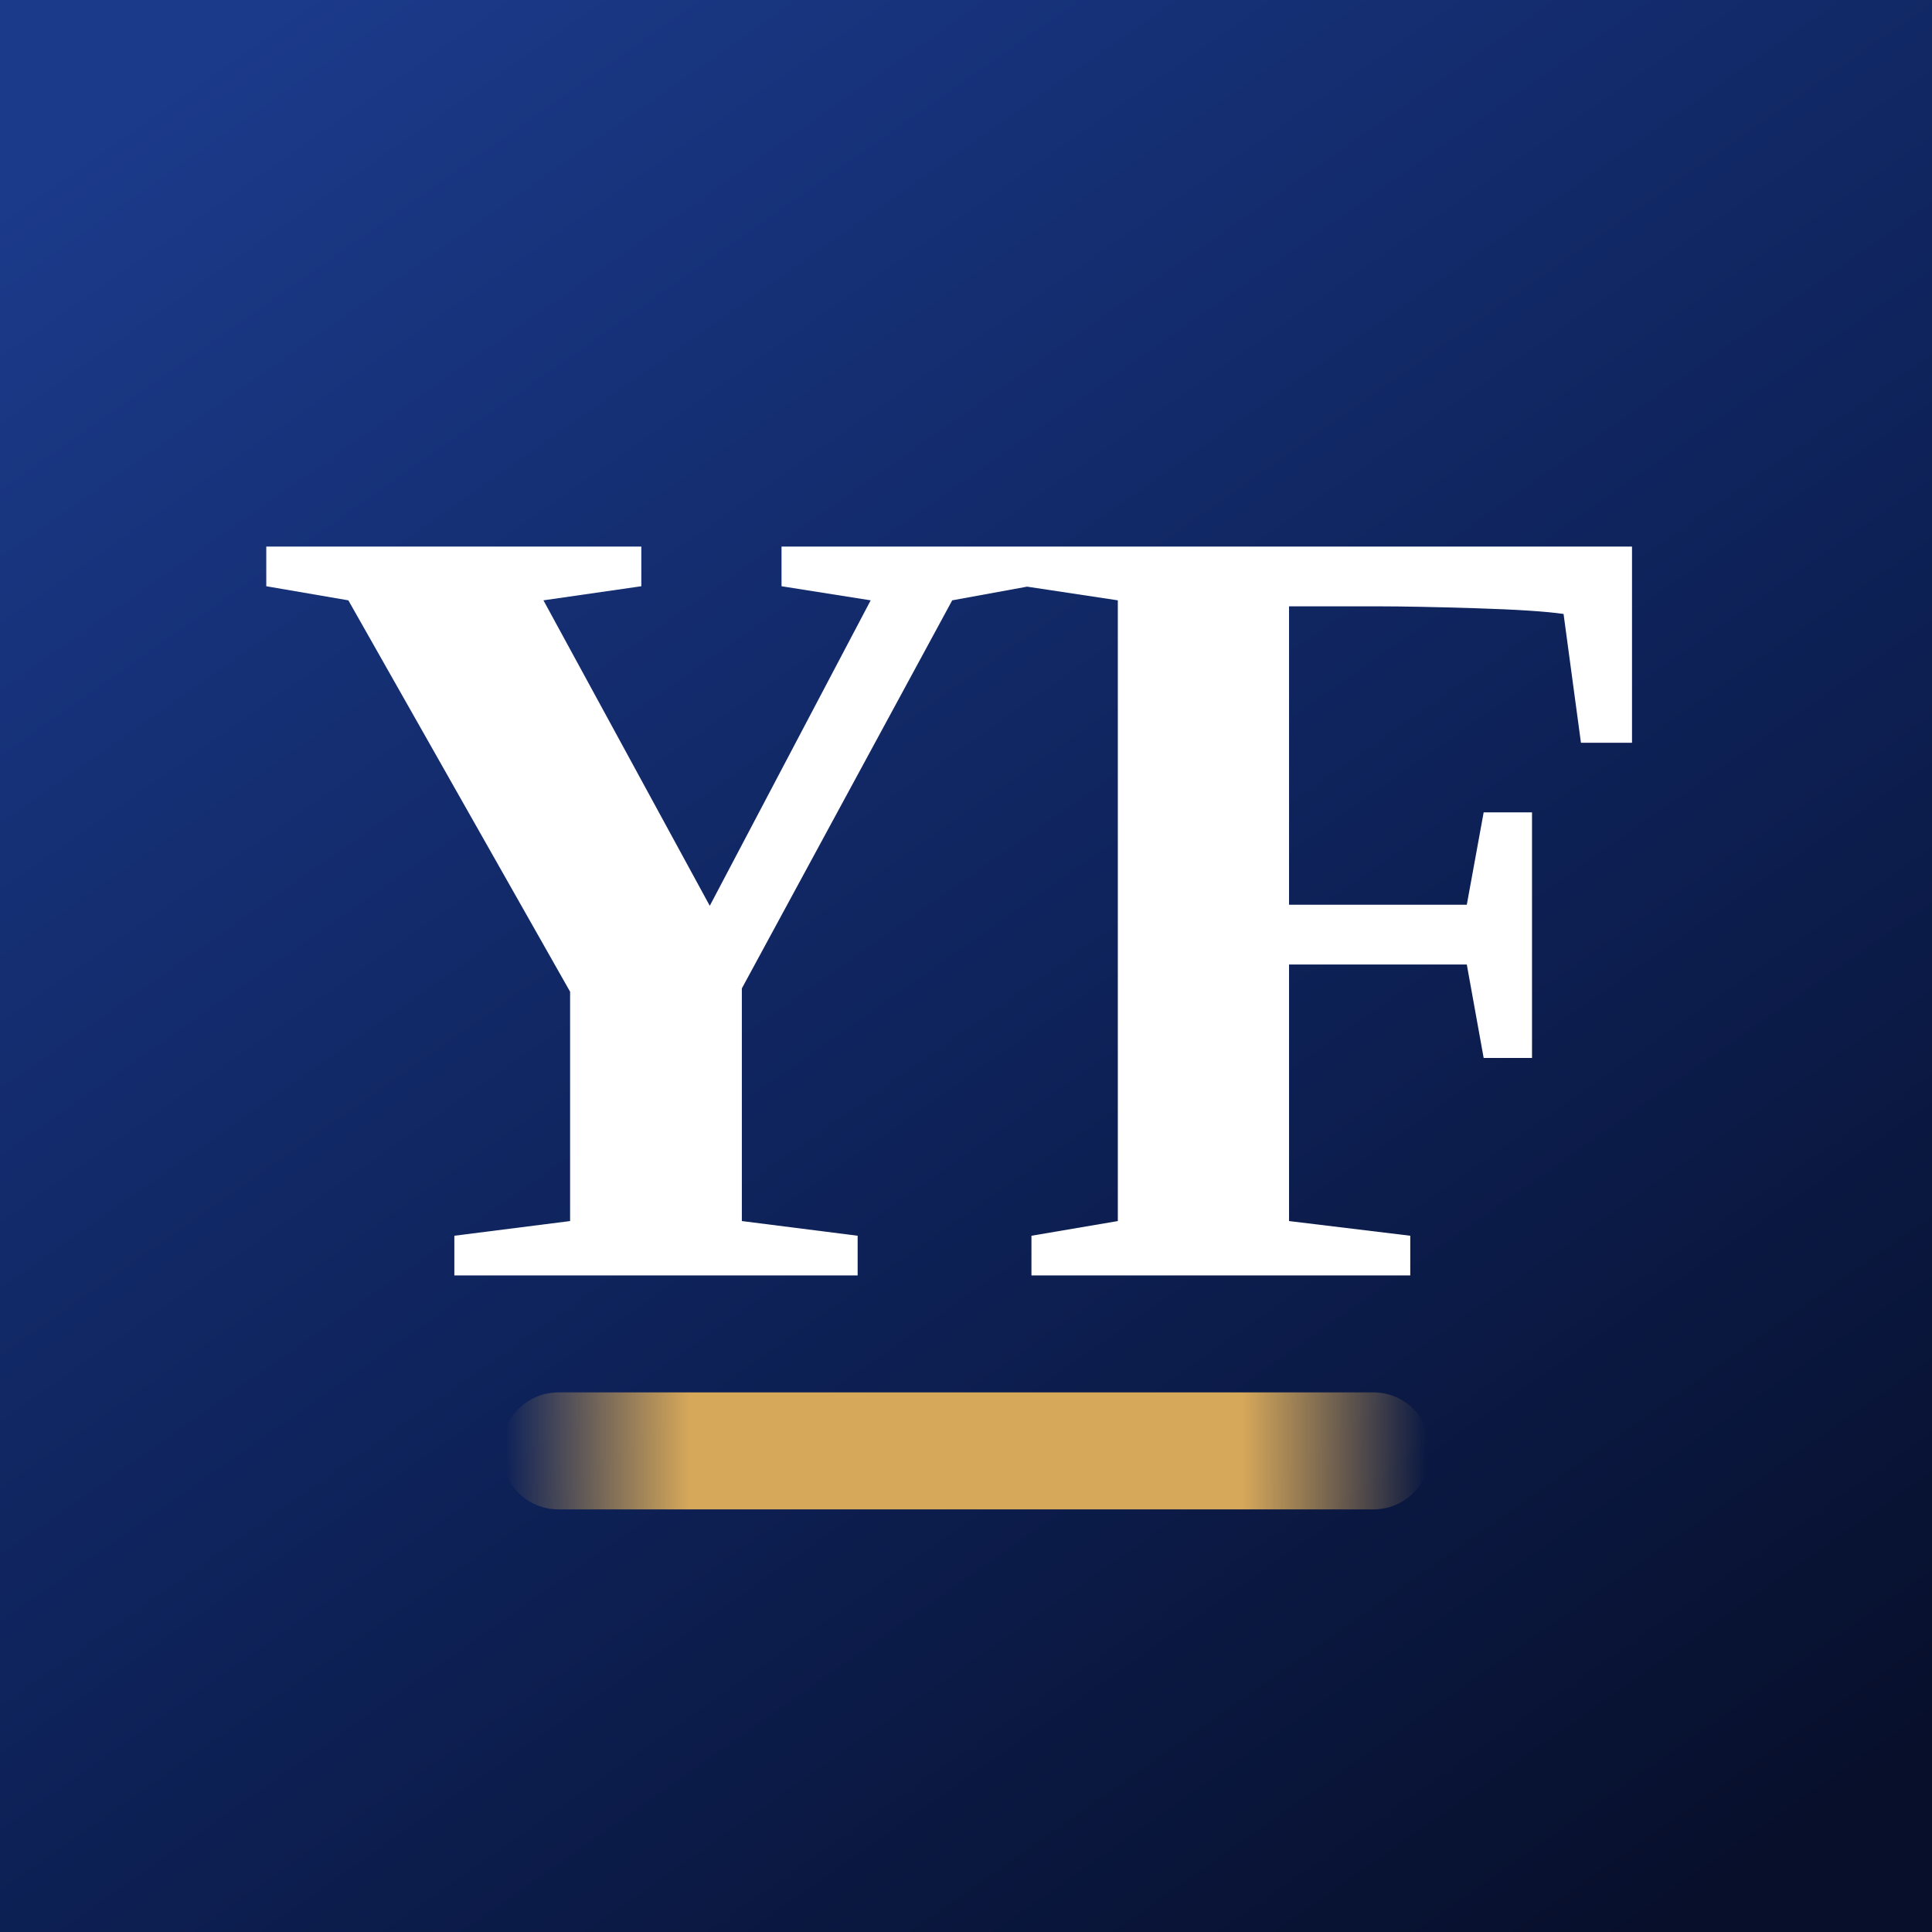
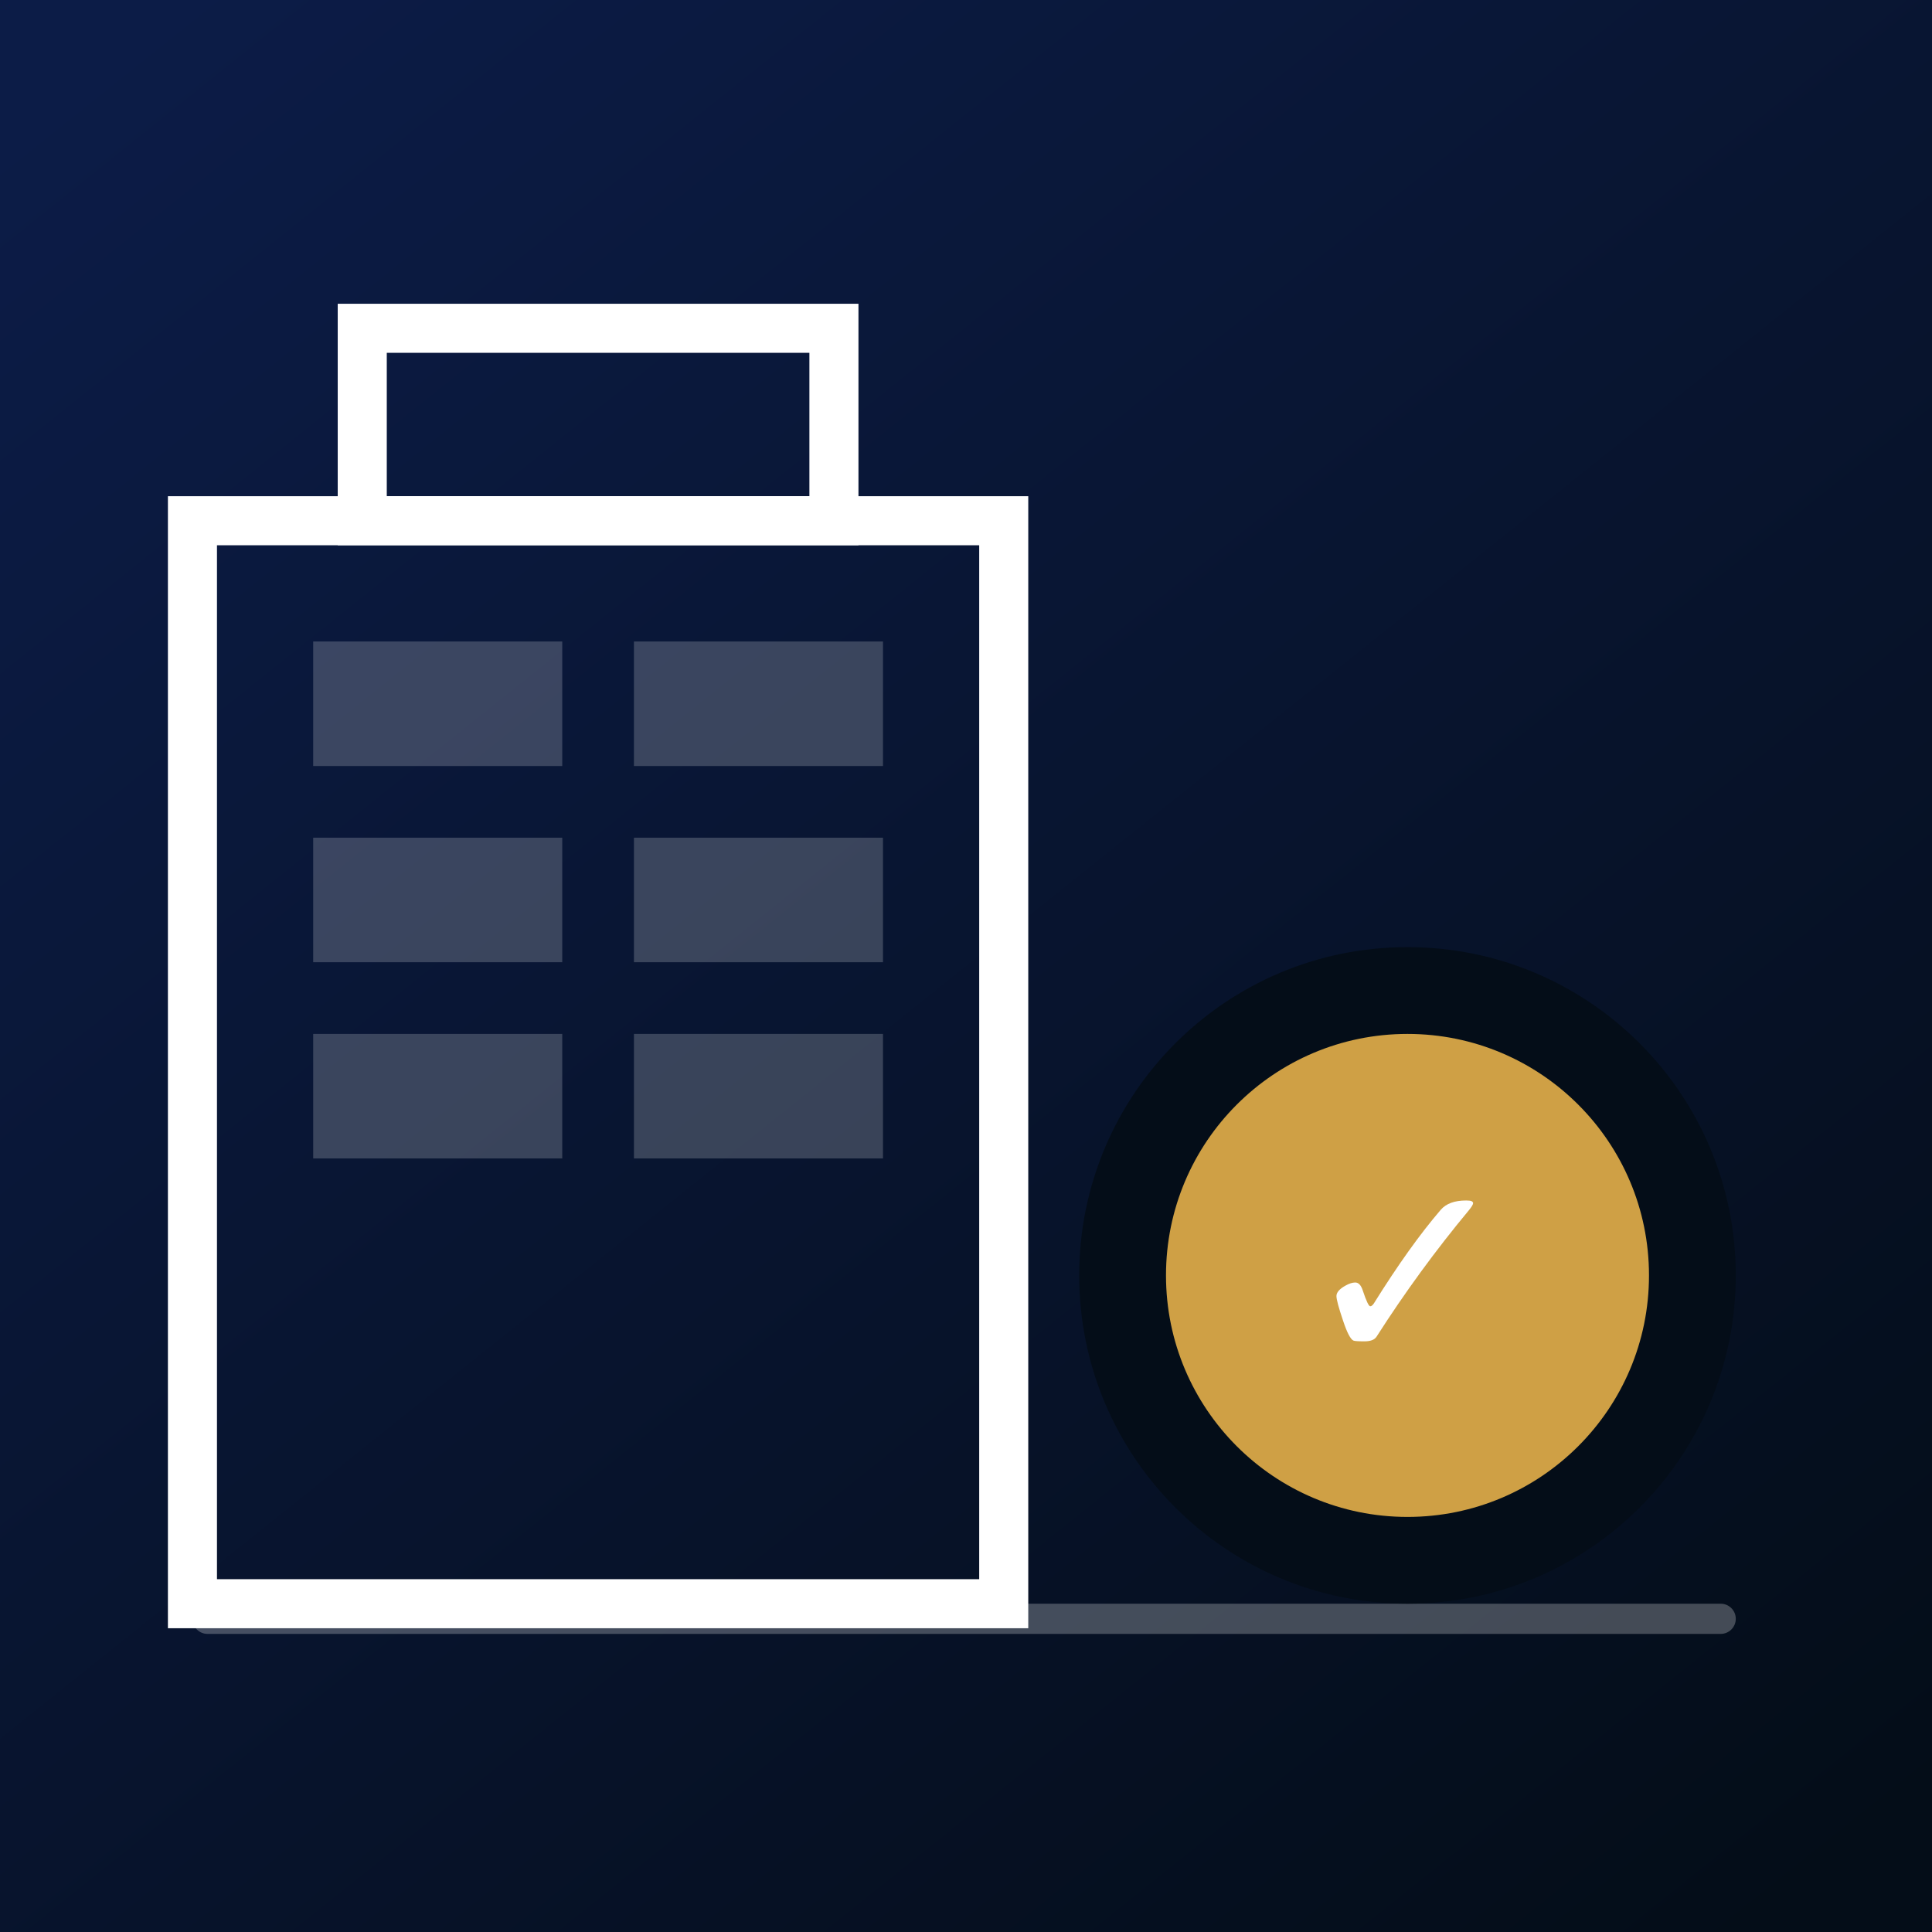
<svg xmlns="http://www.w3.org/2000/svg" viewBox="0 0 512 512">
  <defs>
-     <linearGradient id="bg" x1="15%" y1="0%" x2="85%" y2="100%">
-       <stop offset="0%" stop-color="#1B3A8A" />
-       <stop offset="55%" stop-color="#0E2259" />
-       <stop offset="100%" stop-color="#070F2B" />
-     </linearGradient>
-     <linearGradient id="bar" x1="0%" y1="0%" x2="100%" y2="0%">
-       <stop offset="0%" stop-color="#D6A85A" stop-opacity="0" />
-       <stop offset="20%" stop-color="#D6A85A" />
-       <stop offset="80%" stop-color="#D6A85A" />
-       <stop offset="100%" stop-color="#D6A85A" stop-opacity="0" />
+     <linearGradient id="bg" x1="10%" y1="0%" x2="90%" y2="100%">
+       <stop offset="0%" stop-color="#0C1C47" />
+       <stop offset="100%" stop-color="#040D18" />
    </linearGradient>
  </defs>
  <rect width="512" height="512" fill="url(#bg)" />
-   <text x="256" y="338" text-anchor="middle" font-family="Georgia, 'Times New Roman', serif" font-size="295" font-weight="900" letter-spacing="-12" fill="white">YF</text>
-   <rect x="133" y="369" width="246" height="31" rx="15" fill="url(#bar)" />
+   <rect x="51" y="425" width="409" height="8" rx="4" fill="white" opacity="0.25" />
+   <rect x="96" y="87" width="125" height="51" fill="none" stroke="white" stroke-width="13" />
+   <rect x="51" y="138" width="215" height="287" fill="none" stroke="white" stroke-width="13" />
+   <rect x="83" y="170" width="66" height="33" fill="white" opacity="0.20" />
+   <rect x="168" y="170" width="66" height="33" fill="white" opacity="0.20" />
+   <rect x="83" y="222" width="66" height="33" fill="white" opacity="0.20" />
+   <rect x="168" y="222" width="66" height="33" fill="white" opacity="0.20" />
+   <rect x="83" y="274" width="66" height="33" fill="white" opacity="0.20" />
+   <rect x="168" y="274" width="66" height="33" fill="white" opacity="0.20" />
+   <circle cx="373" cy="338" r="87" fill="#040D18" />
+   <circle cx="373" cy="338" r="64" fill="#CFA045" />
+   <text x="373" y="338" text-anchor="middle" dominant-baseline="central" font-family="'Arial Black', Arial, Helvetica, sans-serif" font-weight="900" font-size="70" fill="white">✓</text>
</svg>
